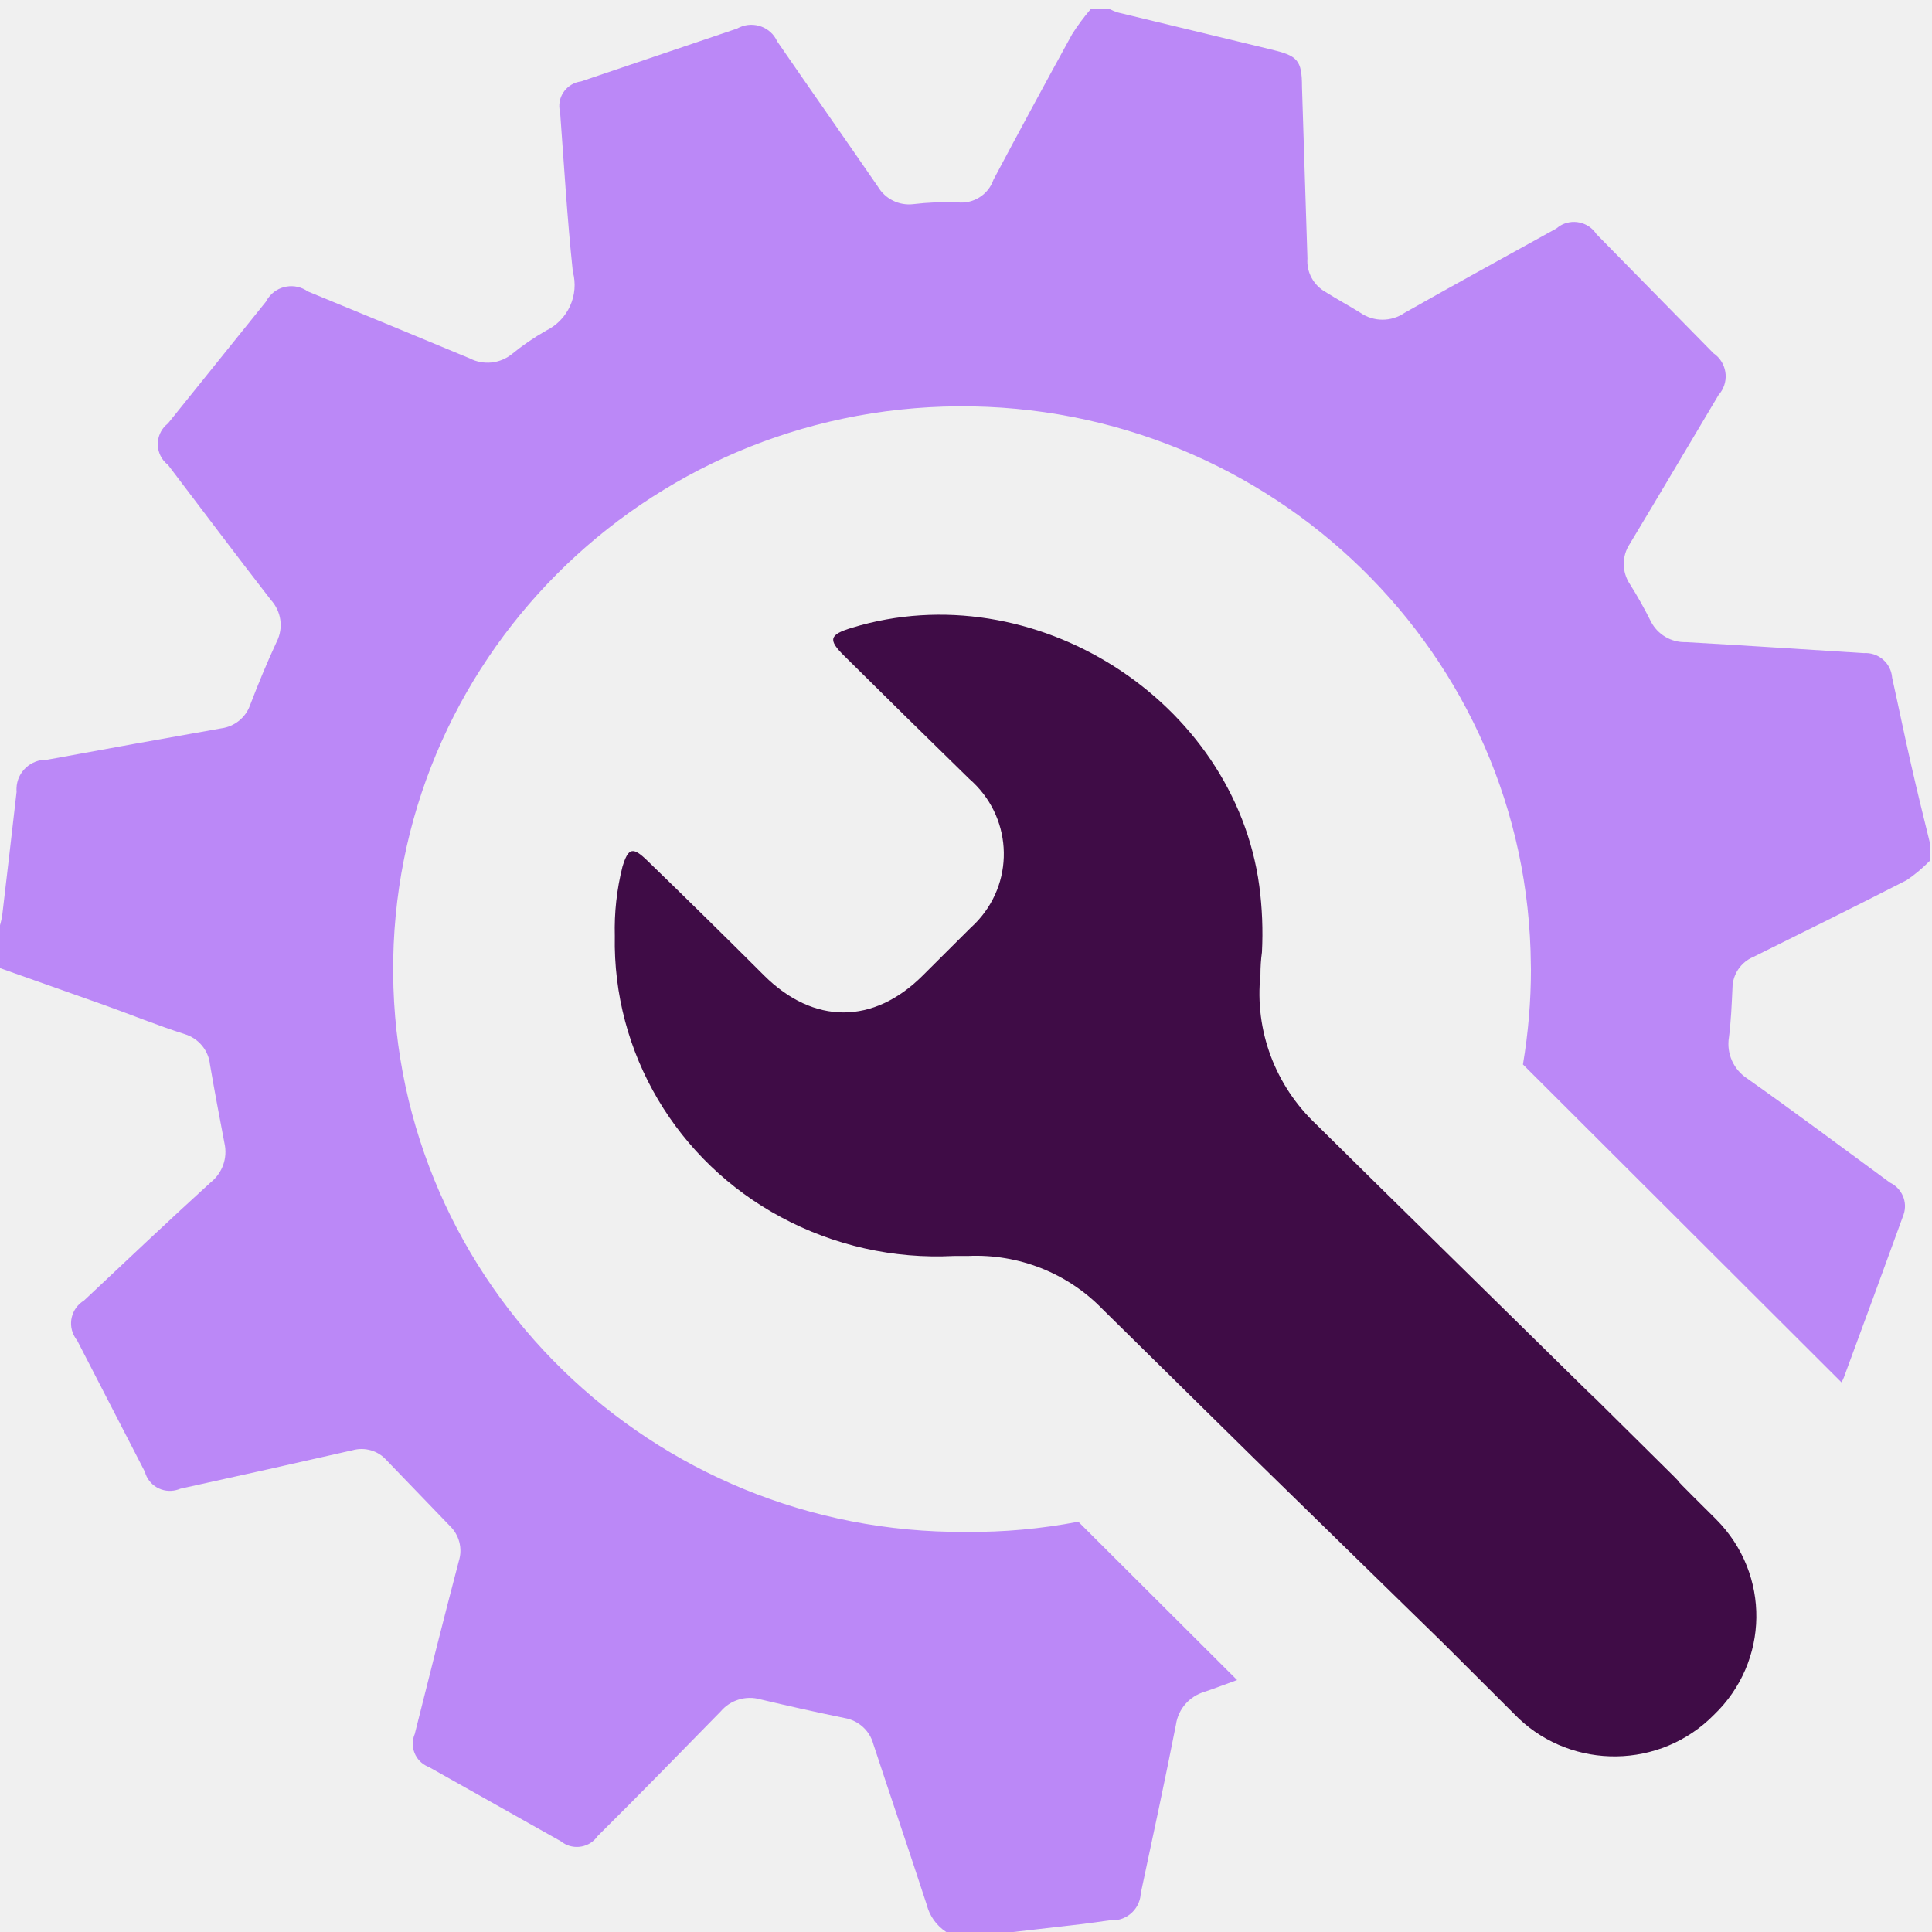
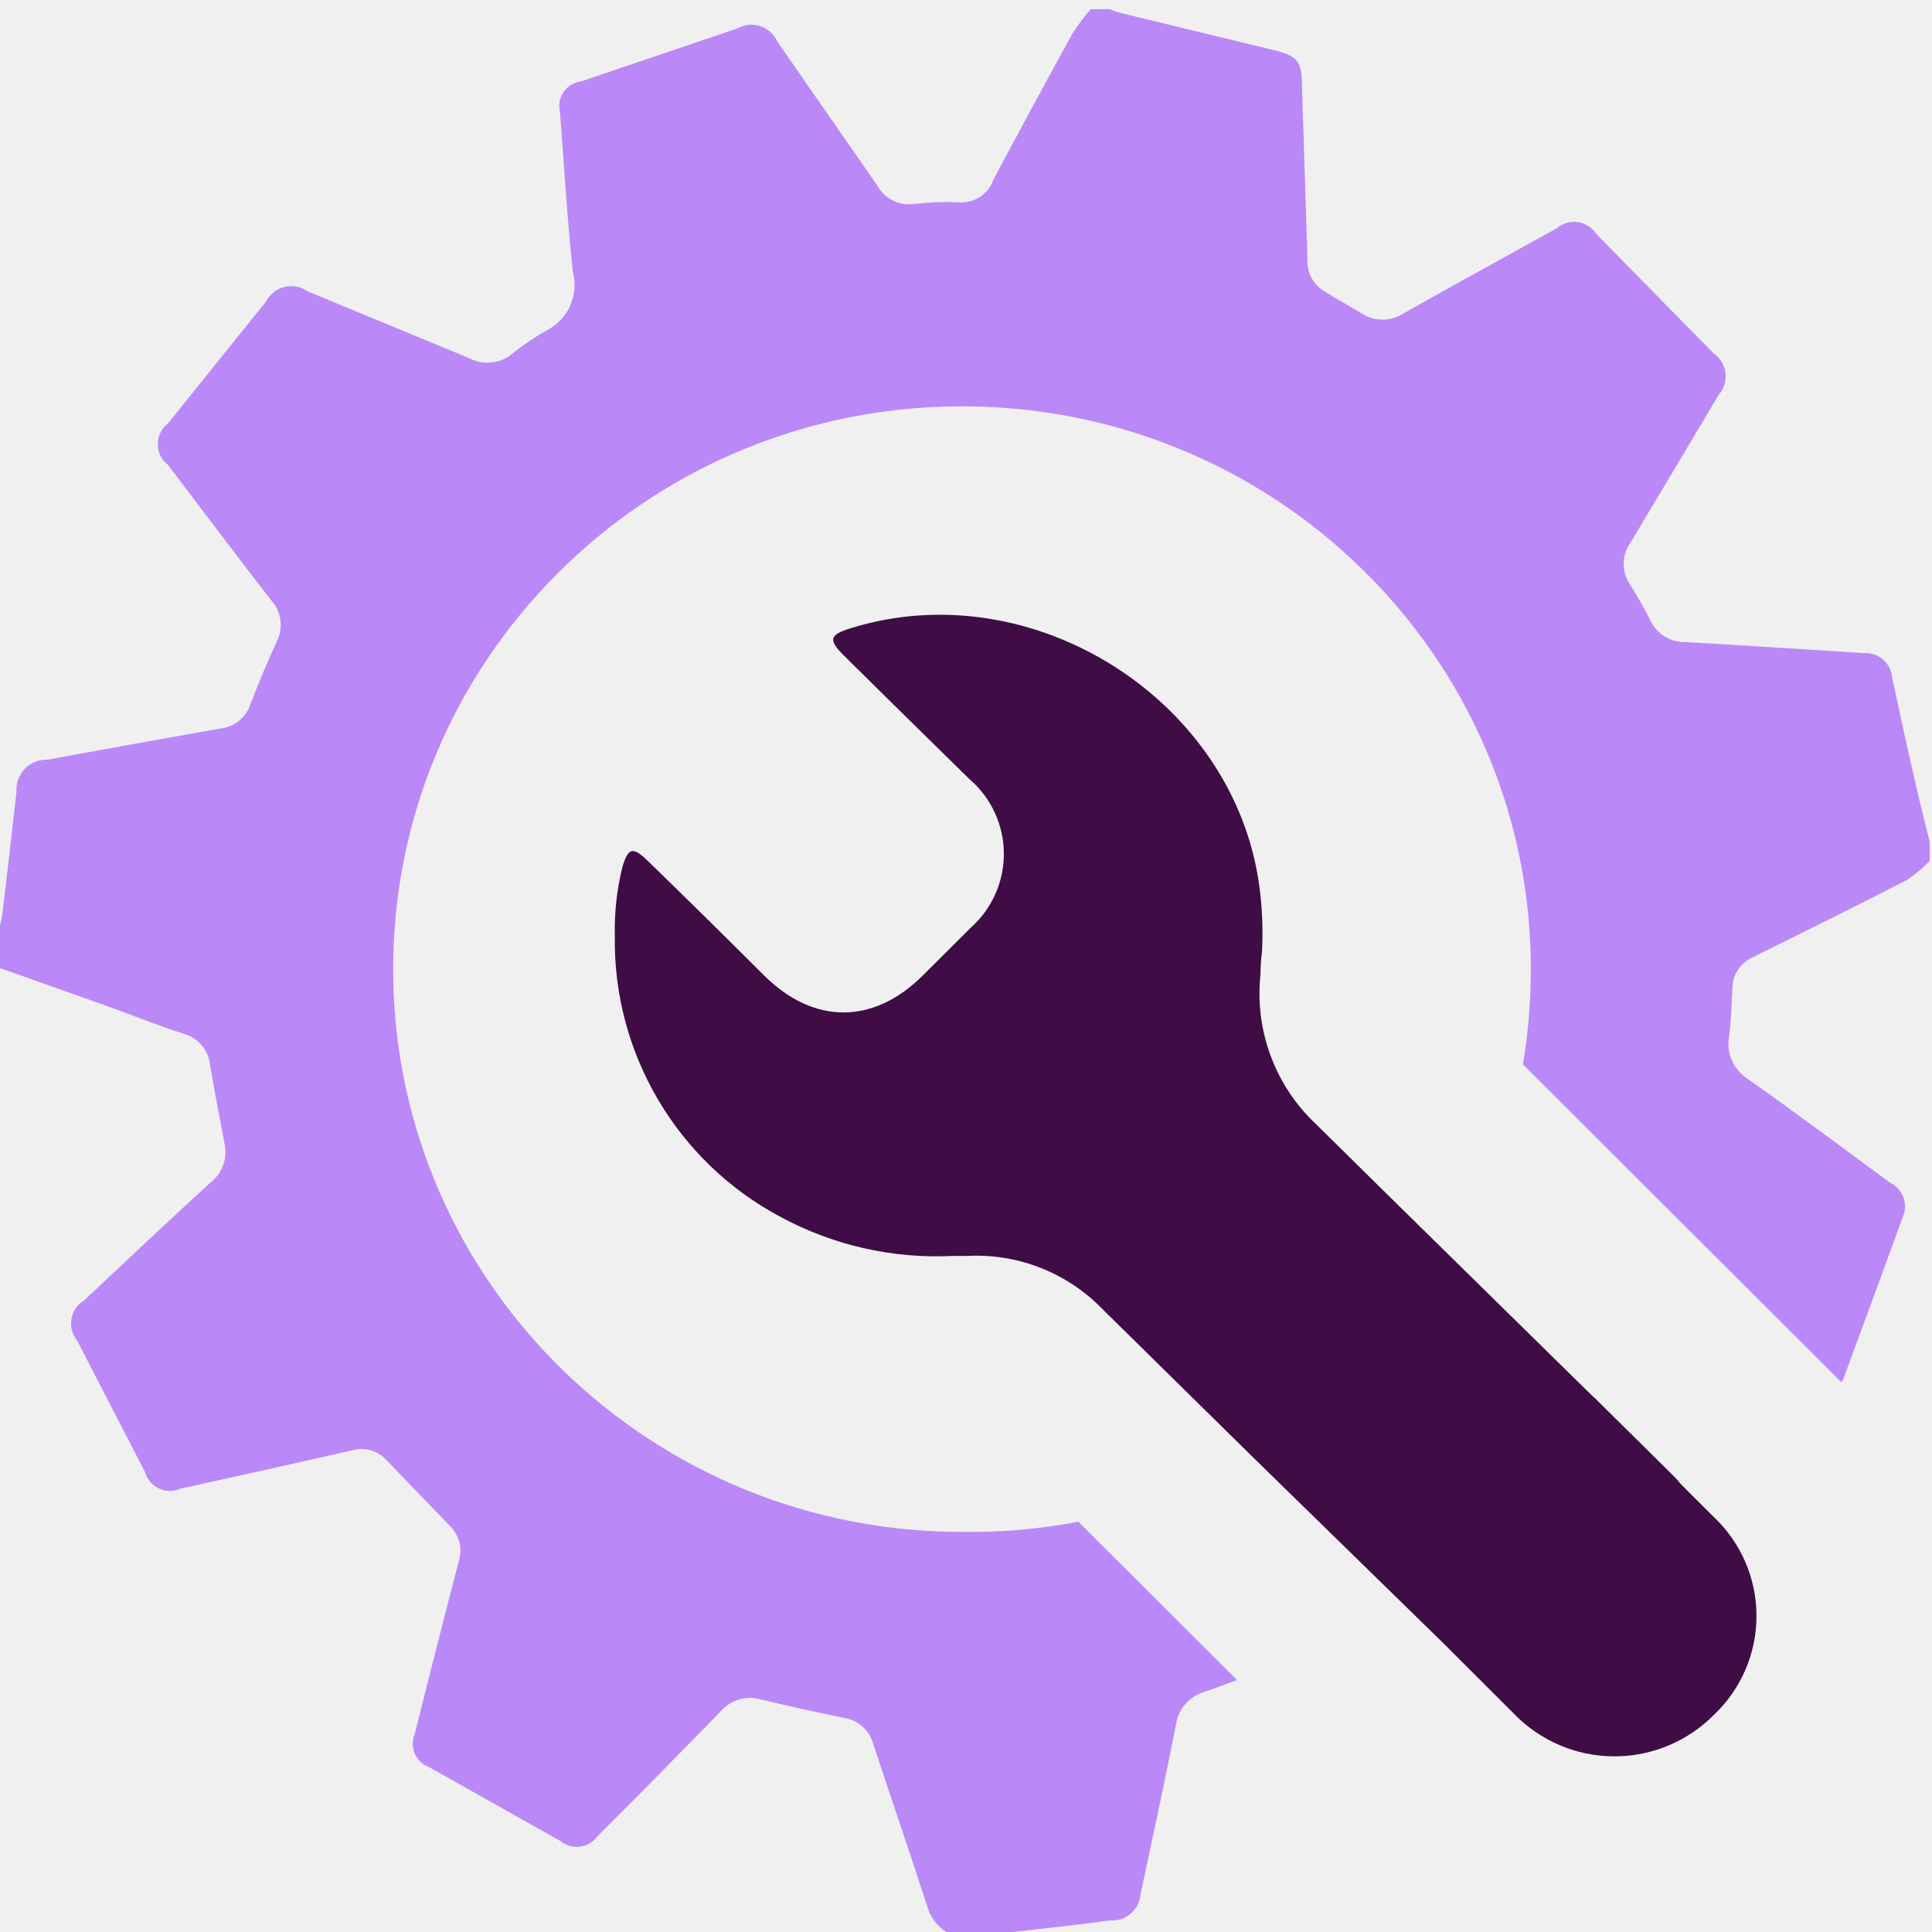
- <svg xmlns="http://www.w3.org/2000/svg" width="22" height="22" viewBox="0 0 22 22" fill="none">
+ <svg xmlns="http://www.w3.org/2000/svg" width="22" height="22" fill="none" viewBox="0 0 22 22">
  <g id="Settings Purple">
    <g id="Group 6">
      <g id="Group 3">
-         <mask id="mask0_0_893" style="mask-type:luminance" maskUnits="userSpaceOnUse" x="0" y="0" width="22" height="22">
-           <path id="Clip 2" fill-rule="evenodd" clip-rule="evenodd" d="M0 0.104H21.974V22H0V0.104Z" fill="white" />
+         <mask id="mask0_0_893" width="22" height="22" x="0" y="0" maskUnits="userSpaceOnUse" style="mask-type:luminance">
+           <path id="Clip 2" fill="#fff" fill-rule="evenodd" d="M0 .104h21.974V22H0z" clip-rule="evenodd" />
        </mask>
        <g mask="url(#mask0_0_893)">
-           <path id="Fill 1" fill-rule="evenodd" clip-rule="evenodd" d="M11 17.444C7.422 17.469 4.502 14.62 4.477 11.081C4.452 7.541 7.332 4.652 10.909 4.627C14.487 4.603 17.407 7.452 17.432 10.991C17.432 11.007 17.433 11.024 17.433 11.04C17.433 11.402 17.402 11.764 17.342 12.121L20.969 15.741C20.981 15.722 20.99 15.702 20.998 15.681C21.226 15.065 21.452 14.447 21.677 13.829C21.725 13.687 21.658 13.532 21.522 13.467C20.981 13.07 20.446 12.67 19.9 12.284C19.741 12.182 19.657 11.997 19.688 11.811C19.712 11.624 19.719 11.438 19.728 11.251C19.729 11.096 19.823 10.956 19.967 10.896C20.551 10.607 21.132 10.319 21.711 10.023C21.806 9.959 21.894 9.885 21.974 9.803V9.59C21.902 9.297 21.83 9.006 21.763 8.71C21.687 8.379 21.62 8.048 21.546 7.717C21.534 7.551 21.39 7.426 21.223 7.437C20.549 7.395 19.874 7.35 19.2 7.312C19.031 7.318 18.874 7.225 18.798 7.075C18.726 6.931 18.647 6.789 18.559 6.65C18.467 6.511 18.467 6.331 18.559 6.193C18.898 5.63 19.233 5.062 19.57 4.497C19.688 4.365 19.675 4.163 19.542 4.046C19.533 4.038 19.523 4.031 19.513 4.024L18.179 2.666C18.088 2.526 17.901 2.485 17.759 2.574C17.746 2.583 17.734 2.592 17.722 2.602C17.146 2.921 16.567 3.238 15.993 3.563C15.843 3.666 15.643 3.666 15.493 3.563C15.364 3.482 15.23 3.411 15.096 3.326C14.958 3.249 14.876 3.1 14.888 2.943C14.869 2.295 14.845 1.642 14.826 0.989C14.826 0.679 14.774 0.634 14.465 0.561L12.729 0.142C12.697 0.132 12.666 0.119 12.636 0.104H12.42C12.343 0.194 12.271 0.29 12.208 0.39C11.905 0.941 11.607 1.493 11.313 2.046C11.254 2.218 11.082 2.326 10.9 2.304C10.732 2.298 10.564 2.305 10.397 2.325C10.236 2.343 10.08 2.265 9.998 2.127C9.618 1.575 9.233 1.027 8.85 0.471C8.778 0.31 8.586 0.238 8.424 0.31C8.413 0.315 8.402 0.32 8.391 0.326L6.617 0.927C6.461 0.947 6.351 1.088 6.371 1.242C6.372 1.254 6.375 1.266 6.378 1.277C6.423 1.883 6.459 2.491 6.523 3.094C6.596 3.362 6.468 3.643 6.217 3.766C6.08 3.844 5.95 3.933 5.828 4.033C5.692 4.142 5.504 4.161 5.349 4.081C4.735 3.825 4.12 3.572 3.506 3.319C3.361 3.216 3.159 3.248 3.055 3.392C3.045 3.406 3.035 3.421 3.027 3.437L1.913 4.821C1.781 4.923 1.758 5.112 1.861 5.243C1.876 5.262 1.894 5.279 1.913 5.294C2.303 5.807 2.69 6.323 3.085 6.832C3.203 6.961 3.23 7.149 3.152 7.305C3.042 7.541 2.944 7.778 2.846 8.034C2.795 8.174 2.668 8.275 2.518 8.294C1.858 8.41 1.198 8.53 0.538 8.651C0.351 8.645 0.194 8.79 0.188 8.976C0.187 8.989 0.188 9.002 0.189 9.015C0.134 9.488 0.081 9.961 0.026 10.418C0.02 10.458 0.011 10.498 0 10.536V11.024L1.174 11.44C1.485 11.551 1.793 11.677 2.104 11.776C2.261 11.824 2.374 11.96 2.391 12.121C2.442 12.419 2.499 12.72 2.556 13.018C2.594 13.185 2.533 13.358 2.398 13.465C1.913 13.907 1.435 14.359 0.957 14.809C0.81 14.898 0.765 15.088 0.856 15.232C0.862 15.243 0.87 15.253 0.878 15.263L1.65 16.76C1.691 16.916 1.852 17.008 2.009 16.967C2.025 16.963 2.04 16.958 2.054 16.952C2.709 16.808 3.362 16.663 4.015 16.514C4.155 16.475 4.306 16.519 4.402 16.628L5.12 17.373C5.229 17.477 5.27 17.632 5.225 17.775C5.053 18.43 4.888 19.088 4.723 19.745C4.661 19.89 4.729 20.057 4.875 20.118C4.878 20.119 4.882 20.12 4.885 20.122L6.385 20.966C6.507 21.066 6.688 21.05 6.789 20.929C6.795 20.922 6.8 20.915 6.806 20.907C7.284 20.434 7.743 19.961 8.207 19.488C8.317 19.358 8.494 19.304 8.659 19.351C8.975 19.426 9.293 19.497 9.615 19.563C9.775 19.59 9.904 19.706 9.945 19.861C10.146 20.472 10.354 21.08 10.553 21.69C10.585 21.817 10.664 21.928 10.775 22H11.538L12.337 21.908L12.638 21.867C12.817 21.882 12.974 21.75 12.989 21.573C12.989 21.569 12.989 21.564 12.99 21.56C13.126 20.921 13.265 20.28 13.391 19.637C13.417 19.46 13.544 19.316 13.716 19.265C13.841 19.223 13.956 19.178 14.087 19.131L12.279 17.328C11.858 17.409 11.429 17.448 11 17.444Z" fill="#BB88F7" />
+           <path id="Fill 1" fill="#BB88F7" fill-rule="evenodd" d="M11 17.444c-3.578.025-6.498-2.824-6.523-6.363s2.855-6.429 6.432-6.454 6.498 2.825 6.523 6.364v.05q0 .543-.09 1.08l3.627 3.62a.3.3 0 0 0 .029-.06q.342-.924.68-1.852a.3.3 0 0 0-.156-.362c-.54-.397-1.076-.797-1.622-1.183a.47.47 0 0 1-.212-.473c.024-.187.03-.373.04-.56 0-.155.095-.295.24-.355.583-.289 1.164-.577 1.743-.873q.143-.096.263-.22V9.59q-.11-.438-.21-.88c-.077-.331-.144-.662-.218-.993a.303.303 0 0 0-.323-.28c-.674-.042-1.349-.087-2.023-.125a.43.43 0 0 1-.402-.237 5 5 0 0 0-.24-.425.41.41 0 0 1 0-.457q.508-.846 1.012-1.696a.317.317 0 0 0-.057-.473l-1.334-1.358a.305.305 0 0 0-.457-.064c-.576.32-1.155.636-1.729.96a.44.44 0 0 1-.5 0c-.129-.08-.263-.15-.397-.236a.4.4 0 0 1-.208-.383c-.019-.648-.043-1.301-.062-1.954 0-.31-.053-.355-.361-.428L12.729.14a1 1 0 0 1-.093-.037h-.216q-.116.136-.212.286-.454.826-.895 1.656a.39.39 0 0 1-.413.258q-.252-.01-.503.021a.41.41 0 0 1-.399-.198c-.38-.552-.765-1.1-1.148-1.656-.072-.16-.264-.232-.426-.16L8.39.326 6.617.927a.282.282 0 0 0-.24.35c.046.606.082 1.214.146 1.817a.58.58 0 0 1-.306.672 3 3 0 0 0-.39.267.44.44 0 0 1-.478.048l-1.843-.762a.325.325 0 0 0-.479.118L1.913 4.821a.298.298 0 0 0 0 .473c.39.513.777 1.03 1.172 1.538a.42.42 0 0 1 .067.473c-.11.236-.208.473-.306.729a.4.4 0 0 1-.328.26q-.99.175-1.98.357a.34.34 0 0 0-.35.364c-.054.473-.107.946-.162 1.403q-.01.06-.026.118v.488l1.174.416c.311.111.62.237.93.336.157.048.27.184.287.345.05.298.108.599.165.897a.44.44 0 0 1-.158.447c-.485.442-.963.894-1.441 1.344a.305.305 0 0 0-.08.454l.773 1.497a.294.294 0 0 0 .404.192q.982-.215 1.961-.438a.38.38 0 0 1 .387.114l.718.745c.11.104.15.26.105.402q-.256.983-.502 1.97a.283.283 0 0 0 .152.373l.01.004 1.5.844a.29.29 0 0 0 .42-.059c.479-.473.938-.946 1.402-1.42a.44.44 0 0 1 .452-.136q.474.113.956.212a.41.41 0 0 1 .33.299c.201.61.41 1.218.608 1.828a.52.52 0 0 0 .222.31h.763l.799-.092.301-.04a.324.324 0 0 0 .35-.295l.002-.013c.136-.639.275-1.28.401-1.923a.46.46 0 0 1 .325-.372c.125-.042.24-.087.371-.134l-1.808-1.803q-.633.122-1.279.116" clip-rule="evenodd" />
        </g>
      </g>
-       <path id="Fill 4" fill-rule="evenodd" clip-rule="evenodd" d="M19.515 17.274C18.705 16.471 19.515 17.257 18.705 16.459L18.426 16.183C17.566 15.33 18.676 16.433 17.811 15.58C16.871 14.654 15.927 13.732 14.989 12.804C14.52 12.362 14.285 11.733 14.353 11.099C14.353 11.013 14.358 10.928 14.37 10.844C14.383 10.592 14.373 10.339 14.34 10.089C14.054 7.975 11.768 6.517 9.702 7.148C9.442 7.227 9.425 7.284 9.617 7.472C10.088 7.939 10.562 8.405 11.038 8.87C11.518 9.286 11.565 10.005 11.141 10.477C11.114 10.507 11.085 10.536 11.055 10.563C10.873 10.746 10.69 10.925 10.508 11.108C9.945 11.67 9.264 11.668 8.701 11.108C8.261 10.669 7.817 10.232 7.37 9.799C7.205 9.639 7.154 9.653 7.088 9.87C7.023 10.128 6.994 10.393 7.001 10.658C6.975 11.989 7.705 13.223 8.895 13.861C9.496 14.184 10.176 14.337 10.86 14.302H11.02C11.598 14.275 12.158 14.497 12.556 14.909L14.277 16.604L16.427 18.704L17.237 19.512C17.83 20.134 18.824 20.166 19.458 19.584C19.477 19.566 19.496 19.548 19.515 19.529C20.15 18.922 20.163 17.926 19.544 17.303C19.535 17.293 19.525 17.283 19.515 17.274Z" fill="#3F0C46" />
+       <path id="Fill 4" fill="#3F0C46" fill-rule="evenodd" d="M19.515 17.274c-.81-.803 0-.017-.81-.816l-.279-.275c-.86-.853.25.25-.615-.603-.94-.926-1.884-1.848-2.822-2.776a2.04 2.04 0 0 1-.636-1.705q0-.128.017-.255a4 4 0 0 0-.03-.755c-.286-2.114-2.572-3.572-4.638-2.94-.26.078-.277.135-.085.323q.707.7 1.42 1.398a1.123 1.123 0 0 1 .018 1.693c-.182.183-.365.362-.547.545-.563.562-1.244.56-1.807 0q-.66-.66-1.33-1.31c-.166-.159-.217-.145-.283.072a3 3 0 0 0-.087.788 3.56 3.56 0 0 0 1.894 3.203c.6.323 1.281.476 1.965.44h.16a2 2 0 0 1 1.536.608l1.722 1.695 2.15 2.1.809.808a1.593 1.593 0 0 0 2.278.017 1.55 1.55 0 0 0 0-2.255" clip-rule="evenodd" />
    </g>
  </g>
</svg>
